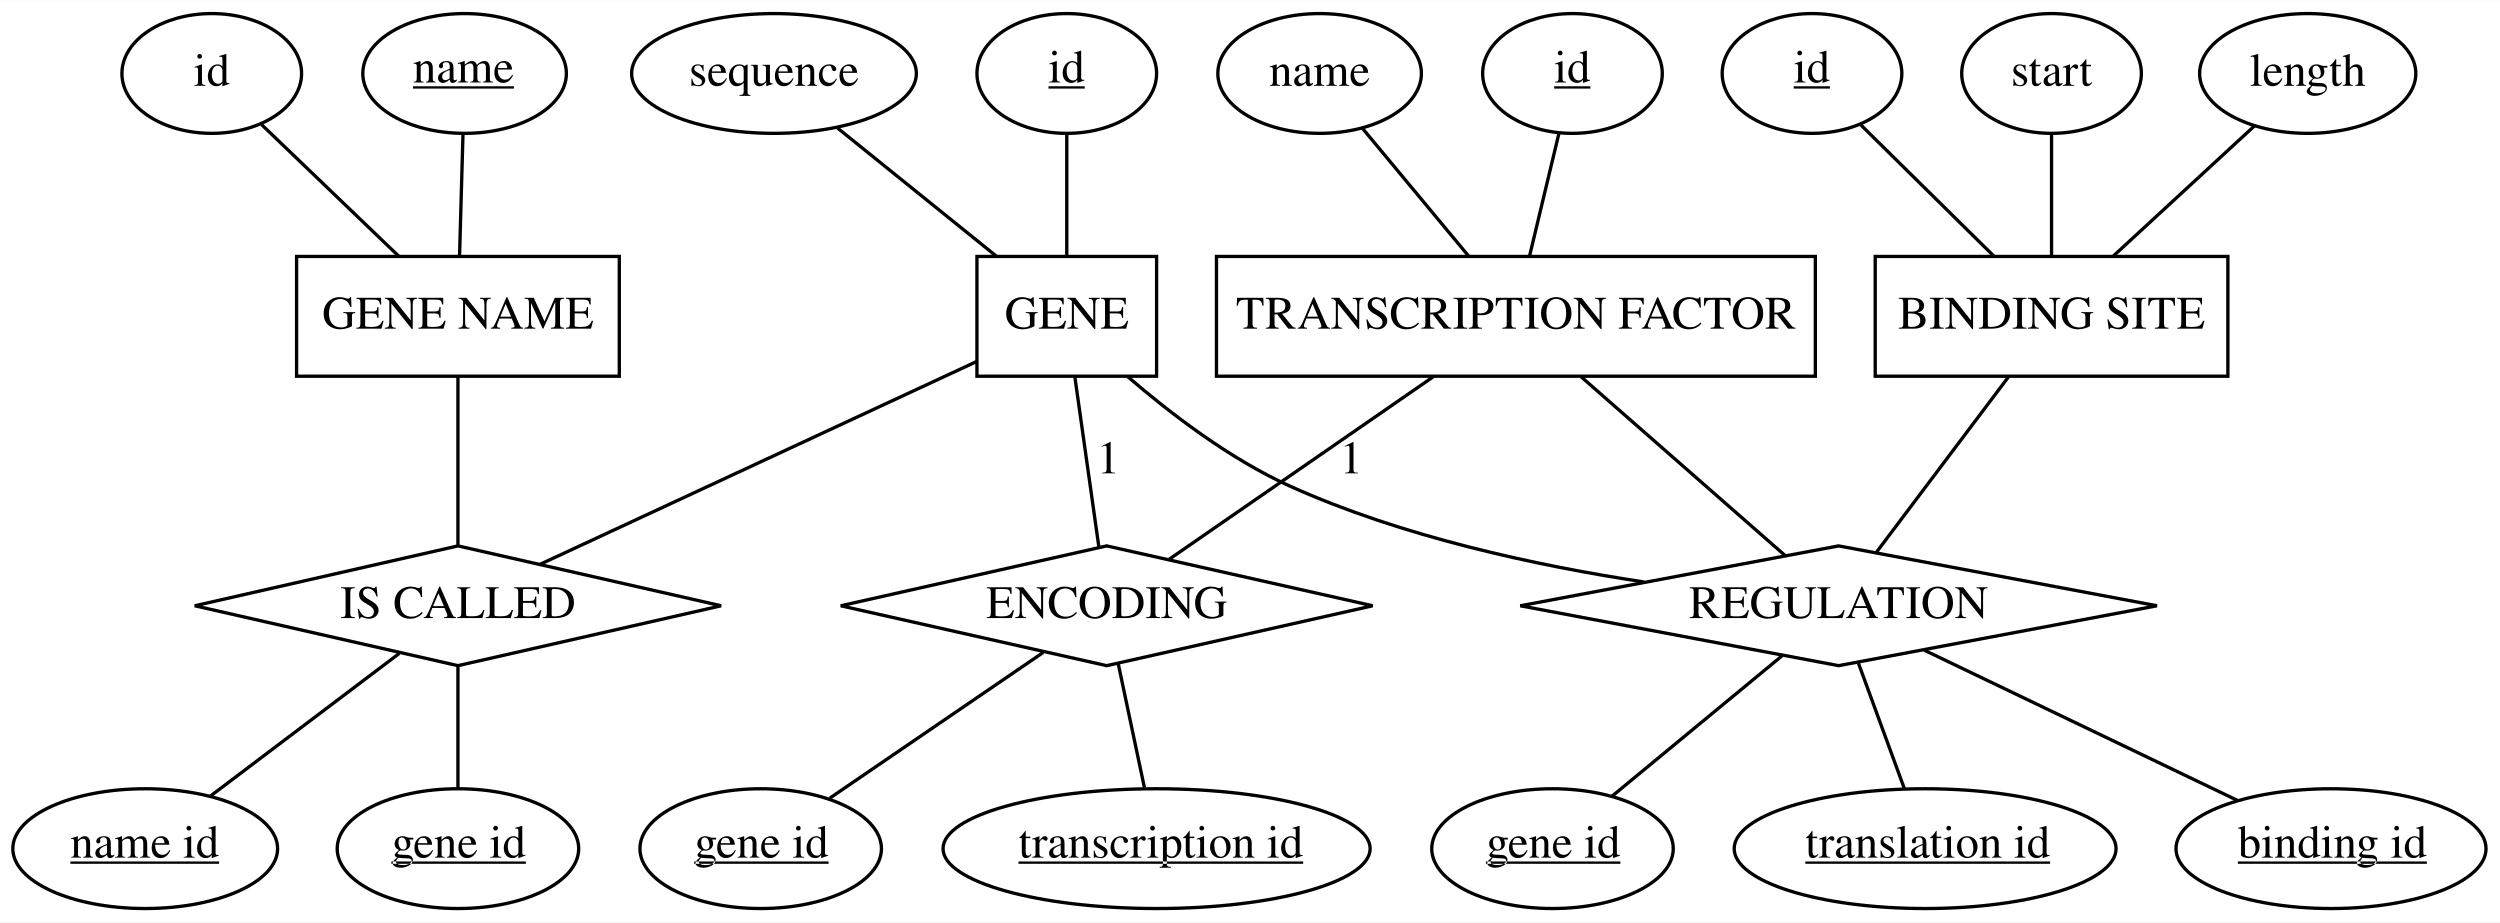
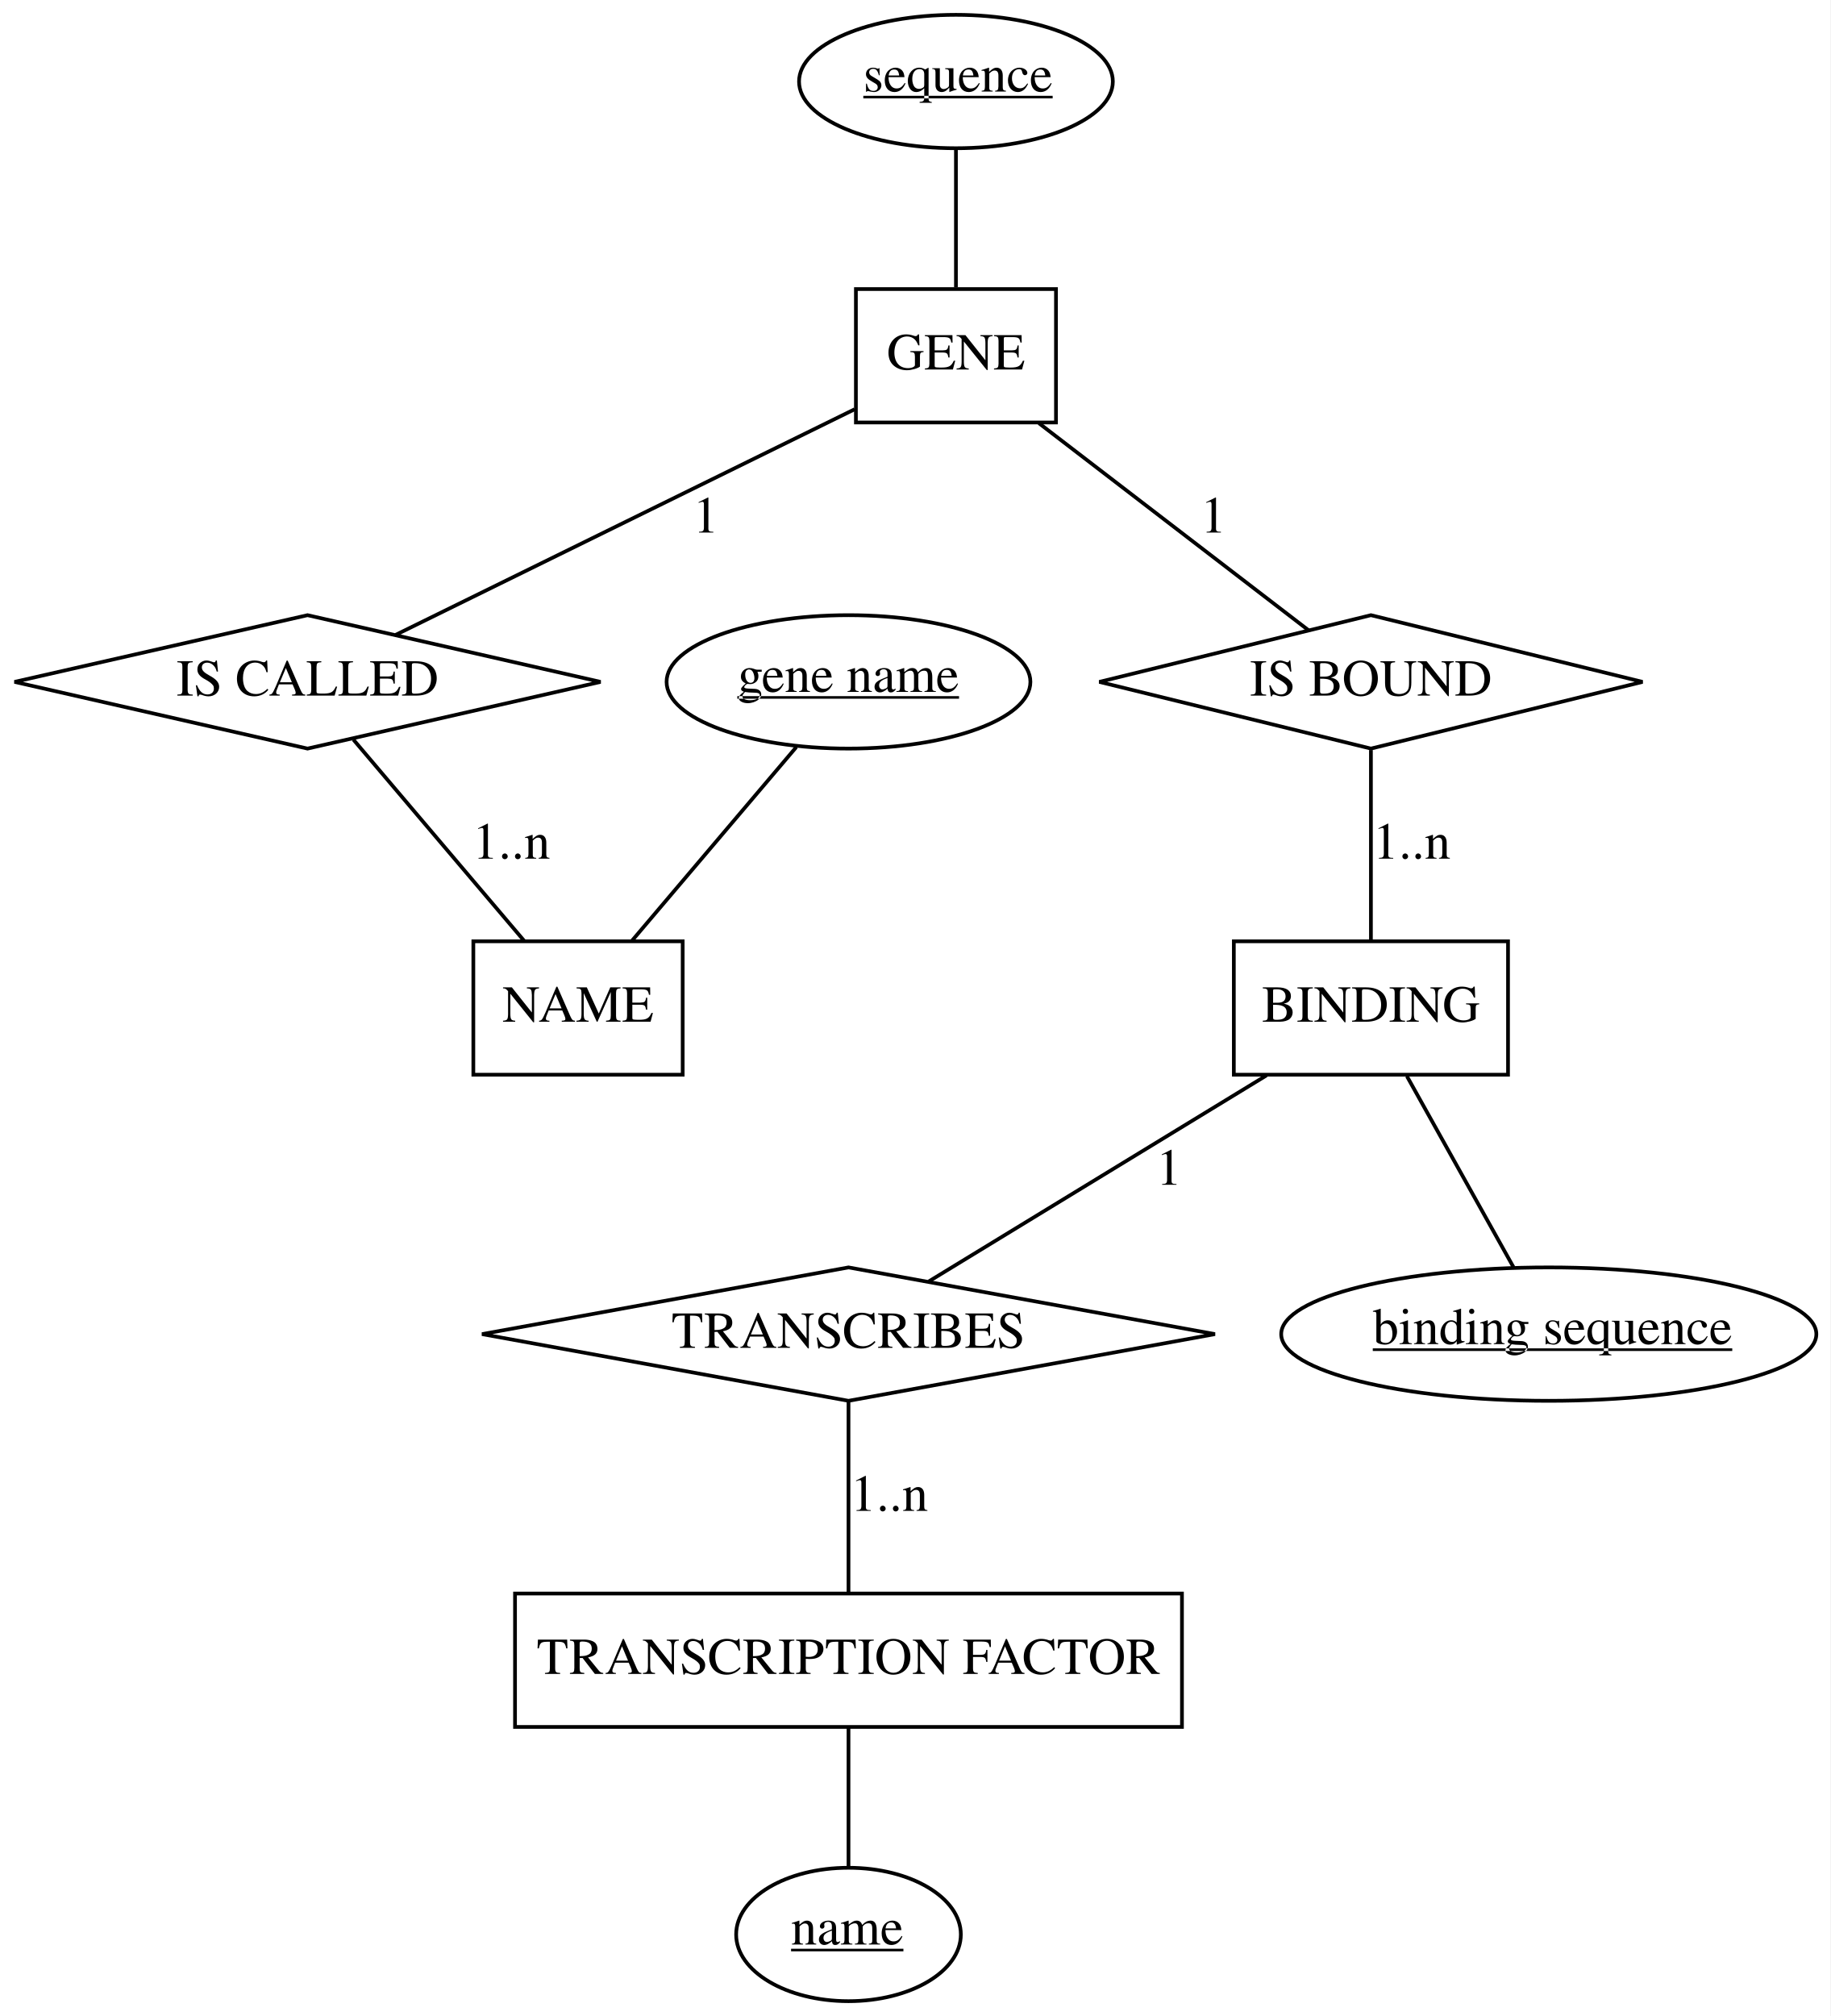
- <svg xmlns="http://www.w3.org/2000/svg" width="751pt" height="277pt" viewBox="0.00 0.00 751.44 277.00">
-   <g id="graph0" class="graph" transform="scale(1 1) rotate(0) translate(4 273)">
-     <polygon fill="white" stroke="none" points="-4,4 -4,-273 747.442,-273 747.442,4 -4,4" />
+ <svg xmlns="http://www.w3.org/2000/svg" width="494pt" height="544pt" viewBox="0.00 0.00 494.00 544.00">
+   <g id="graph0" class="graph" transform="scale(1 1) rotate(0) translate(4 540)">
+     <polygon fill="white" stroke="none" points="-4,4 -4,-540 490,-540 490,4 -4,4" />
    <g id="node1" class="node">
-       <polygon fill="none" stroke="black" points="343.646,-196 289.646,-196 289.646,-160 343.646,-160 343.646,-196" />
-       <text text-anchor="middle" x="316.646" y="-174.3" font-family="Times,serif" font-size="14.00">GENE</text>
+       <polygon fill="none" stroke="black" points="180.25,-286 123.75,-286 123.75,-250 180.25,-250 180.25,-286" />
+       <text text-anchor="middle" x="152" y="-264.3" font-family="Times,serif" font-size="14.00">NAME</text>
+     </g>
+     <g id="node2" class="node">
+       <polygon fill="none" stroke="black" points="403,-286 329,-286 329,-250 403,-250 403,-286" />
+       <text text-anchor="middle" x="366" y="-264.3" font-family="Times,serif" font-size="14.00">BINDING</text>
+     </g>
+     <g id="node7" class="node">
+       <polygon fill="none" stroke="black" points="225,-198 126.096,-180 225,-162 323.904,-180 225,-198" />
+       <text text-anchor="middle" x="225" y="-176.3" font-family="Times,serif" font-size="14.00">TRANSCRIBES</text>
+     </g>
+     <g id="edge4" class="edge">
+       <path fill="none" stroke="black" d="M337.805,-249.803C310.963,-233.431 271.137,-209.14 246.69,-194.229" />
+       <text text-anchor="middle" x="311.5" y="-220.3" font-family="Times,serif" font-size="14.00">1</text>
+     </g>
+     <g id="node10" class="node">
+       <ellipse fill="none" stroke="black" cx="414" cy="-180" rx="72.216" ry="18" />
+       <text text-anchor="start" x="366.5" y="-177.3" font-family="Times,serif" text-decoration="underline" font-size="14.00">binding sequence</text>
+     </g>
+     <g id="edge7" class="edge">
+       <path fill="none" stroke="black" d="M375.714,-249.597C384.096,-234.578 396.135,-213.009 404.465,-198.084" />
+     </g>
+     <g id="node3" class="node">
+       <polygon fill="none" stroke="black" points="315,-110 135,-110 135,-74 315,-74 315,-110" />
+       <text text-anchor="middle" x="225" y="-88.3" font-family="Times,serif" font-size="14.00">TRANSCRIPTION FACTOR</text>
+     </g>
+     <g id="node8" class="node">
+       <ellipse fill="none" stroke="black" cx="225" cy="-18" rx="30.321" ry="18" />
+       <text text-anchor="start" x="209.5" y="-15.3" font-family="Times,serif" text-decoration="underline" font-size="14.00">name</text>
+     </g>
+     <g id="edge1" class="edge">
+       <path fill="none" stroke="black" d="M225,-73.937C225,-62.626 225,-47.828 225,-36.441" />
+     </g>
+     <g id="node4" class="node">
+       <polygon fill="none" stroke="black" points="281,-462 227,-462 227,-426 281,-426 281,-462" />
+       <text text-anchor="middle" x="254" y="-440.3" font-family="Times,serif" font-size="14.00">GENE</text>
    </g>
    <g id="node5" class="node">
-       <polygon fill="none" stroke="black" points="133.646,-109 54.551,-91 133.646,-73 212.742,-91 133.646,-109" />
-       <text text-anchor="middle" x="133.646" y="-87.3" font-family="Times,serif" font-size="14.00">IS CALLED</text>
+       <polygon fill="none" stroke="black" points="79,-374 -0.071,-356 79,-338 158.071,-356 79,-374" />
+       <text text-anchor="middle" x="79" y="-352.3" font-family="Times,serif" font-size="14.00">IS CALLED</text>
    </g>
-     <g id="edge23" class="edge">
-       <path fill="none" stroke="black" d="M289.644,-164.458C254.25,-148.018 192.657,-119.409 158.41,-103.502" />
+     <g id="edge9" class="edge">
+       <path fill="none" stroke="black" d="M226.656,-429.562C192.626,-412.839 135.067,-384.553 102.783,-368.688" />
+       <text text-anchor="middle" x="186.5" y="-396.3" font-family="Times,serif" font-size="14.00">1</text>
    </g>
    <g id="node6" class="node">
-       <polygon fill="none" stroke="black" points="328.646,-109 248.713,-91 328.646,-73 408.58,-91 328.646,-109" />
-       <text text-anchor="middle" x="328.646" y="-87.3" font-family="Times,serif" font-size="14.00">ENCODING</text>
-     </g>
-     <g id="edge1" class="edge">
-       <path fill="none" stroke="black" d="M319.075,-159.799C321.184,-144.858 324.219,-123.358 326.303,-108.597" />
-       <text text-anchor="middle" x="329.146" y="-130.8" font-family="Times,serif" font-size="14.00"> 1</text>
-     </g>
-     <g id="node7" class="node">
-       <polygon fill="none" stroke="black" points="548.646,-109 452.962,-91 548.646,-73 644.331,-91 548.646,-109" />
-       <text text-anchor="middle" x="548.646" y="-87.3" font-family="Times,serif" font-size="14.00">REGULATION</text>
-     </g>
-     <g id="edge19" class="edge">
-       <path fill="none" stroke="black" d="M334.876,-159.948C347.617,-148.943 365.532,-135.2 383.646,-127 417.26,-111.784 457.756,-103.068 490.217,-98.139" />
-     </g>
-     <g id="node2" class="node">
-       <polygon fill="none" stroke="black" points="665.646,-196 559.646,-196 559.646,-160 665.646,-160 665.646,-196" />
-       <text text-anchor="middle" x="612.646" y="-174.3" font-family="Times,serif" font-size="14.00">BINDING SITE</text>
-     </g>
-     <g id="edge21" class="edge">
-       <path fill="none" stroke="black" d="M599.695,-159.799C588.007,-144.276 570.988,-121.673 559.868,-106.903" />
-     </g>
-     <g id="node3" class="node">
-       <polygon fill="none" stroke="black" points="182.146,-196 85.147,-196 85.147,-160 182.146,-160 182.146,-196" />
-       <text text-anchor="middle" x="133.646" y="-174.3" font-family="Times,serif" font-size="14.00">GENE NAME</text>
-     </g>
-     <g id="edge22" class="edge">
-       <path fill="none" stroke="black" d="M133.646,-159.799C133.646,-145.052 133.646,-123.915 133.646,-109.175" />
-     </g>
-     <g id="node4" class="node">
-       <polygon fill="none" stroke="black" points="541.646,-196 361.646,-196 361.646,-160 541.646,-160 541.646,-196" />
-       <text text-anchor="middle" x="451.646" y="-174.3" font-family="Times,serif" font-size="14.00">TRANSCRIPTION FACTOR</text>
+       <polygon fill="none" stroke="black" points="366,-374 292.701,-356 366,-338 439.299,-356 366,-374" />
+       <text text-anchor="middle" x="366" y="-352.3" font-family="Times,serif" font-size="14.00">IS BOUND</text>
    </g>
    <g id="edge2" class="edge">
-       <path fill="none" stroke="black" d="M426.756,-159.799C403.31,-143.597 368.703,-119.681 347.474,-105.011" />
-       <text text-anchor="middle" x="402.146" y="-130.8" font-family="Times,serif" font-size="14.00"> 1</text>
+       <path fill="none" stroke="black" d="M276.396,-425.803C297.845,-409.333 329.731,-384.849 349.119,-369.962" />
+       <text text-anchor="middle" x="323.5" y="-396.3" font-family="Times,serif" font-size="14.00">1</text>
    </g>
-     <g id="edge20" class="edge">
-       <path fill="none" stroke="black" d="M471.276,-159.799C489.323,-143.985 515.755,-120.822 532.578,-106.081" />
-     </g>
-     <g id="node17" class="node">
-       <ellipse fill="none" stroke="black" cx="133.646" cy="-18" rx="36.294" ry="18" />
-       <text text-anchor="start" x="113.646" y="-15.3" font-family="Times,serif" text-decoration="underline" font-size="14.00">gene id</text>
-     </g>
-     <g id="edge12" class="edge">
-       <path fill="none" stroke="black" d="M133.646,-72.813C133.646,-61.65 133.646,-47.16 133.646,-36.029" />
-     </g>
-     <g id="node18" class="node">
-       <ellipse fill="none" stroke="black" cx="39.647" cy="-18" rx="39.794" ry="18" />
-       <text text-anchor="start" x="17.146" y="-15.3" font-family="Times,serif" text-decoration="underline" font-size="14.00">name id</text>
-     </g>
-     <g id="edge13" class="edge">
-       <path fill="none" stroke="black" d="M115.966,-76.645C99.798,-64.434 75.924,-46.401 59.195,-33.765" />
-     </g>
-     <g id="node20" class="node">
-       <ellipse fill="none" stroke="black" cx="343.646" cy="-18" rx="64.189" ry="18" />
-       <text text-anchor="start" x="302.146" y="-15.3" font-family="Times,serif" text-decoration="underline" font-size="14.00">transcription id</text>
-     </g>
-     <g id="edge15" class="edge">
-       <path fill="none" stroke="black" d="M332.125,-73.533C334.48,-62.39 337.584,-47.696 339.977,-36.369" />
-     </g>
-     <g id="node22" class="node">
-       <ellipse fill="none" stroke="black" cx="462.646" cy="-18" rx="36.294" ry="18" />
-       <text text-anchor="start" x="442.646" y="-15.3" font-family="Times,serif" text-decoration="underline" font-size="14.00">gene id</text>
-     </g>
-     <g id="edge17" class="edge">
-       <path fill="none" stroke="black" d="M531.656,-75.973C516.872,-63.768 495.519,-46.139 480.49,-33.731" />
-     </g>
-     <g id="node23" class="node">
-       <ellipse fill="none" stroke="black" cx="574.646" cy="-18" rx="57.391" ry="18" />
-       <text text-anchor="start" x="538.646" y="-15.3" font-family="Times,serif" text-decoration="underline" font-size="14.00">translation id</text>
-     </g>
-     <g id="edge18" class="edge">
-       <path fill="none" stroke="black" d="M554.546,-73.889C558.681,-62.597 564.199,-47.529 568.407,-36.037" />
-     </g>
-     <g id="node8" class="node">
-       <ellipse fill="none" stroke="black" cx="316.646" cy="-251" rx="27" ry="18" />
-       <text text-anchor="start" x="311.146" y="-248.3" font-family="Times,serif" text-decoration="underline" font-size="14.00">id</text>
+     <g id="edge10" class="edge">
+       <path fill="none" stroke="black" d="M91.383,-340.411C104.156,-325.364 124.061,-301.914 137.546,-286.028" />
+       <text text-anchor="middle" x="134" y="-308.3" font-family="Times,serif" font-size="14.00">1..n</text>
    </g>
    <g id="edge3" class="edge">
-       <path fill="none" stroke="black" d="M316.646,-232.813C316.646,-221.65 316.646,-207.16 316.646,-196.029" />
+       <path fill="none" stroke="black" d="M366,-337.597C366,-322.578 366,-301.009 366,-286.084" />
+       <text text-anchor="middle" x="377" y="-308.3" font-family="Times,serif" font-size="14.00">1..n</text>
+     </g>
+     <g id="edge5" class="edge">
+       <path fill="none" stroke="black" d="M225,-161.597C225,-146.578 225,-125.009 225,-110.084" />
+       <text text-anchor="middle" x="236" y="-132.3" font-family="Times,serif" font-size="14.00">1..n</text>
    </g>
    <g id="node9" class="node">
-       <ellipse fill="none" stroke="black" cx="228.646" cy="-251" rx="42.793" ry="18" />
-       <text text-anchor="middle" x="228.646" y="-247.3" font-family="Times,serif" font-size="14.00">sequence</text>
+       <ellipse fill="none" stroke="black" cx="254" cy="-518" rx="42.346" ry="18" />
+       <text text-anchor="start" x="229" y="-515.3" font-family="Times,serif" text-decoration="underline" font-size="14.00">sequence</text>
    </g>
-     <g id="edge4" class="edge">
-       <path fill="none" stroke="black" d="M247.741,-234.594C261.794,-223.256 280.901,-207.84 295.43,-196.118" />
-     </g>
-     <g id="node10" class="node">
-       <ellipse fill="none" stroke="black" cx="135.646" cy="-251" rx="30.595" ry="18" />
-       <text text-anchor="start" x="120.146" y="-248.3" font-family="Times,serif" text-decoration="underline" font-size="14.00">name</text>
-     </g>
-     <g id="edge5" class="edge">
-       <path fill="none" stroke="black" d="M135.162,-232.813C134.848,-221.65 134.44,-207.16 134.126,-196.029" />
+     <g id="edge6" class="edge">
+       <path fill="none" stroke="black" d="M254,-499.937C254,-488.626 254,-473.828 254,-462.441" />
    </g>
    <g id="node11" class="node">
-       <ellipse fill="none" stroke="black" cx="59.647" cy="-251" rx="27" ry="18" />
-       <text text-anchor="middle" x="59.647" y="-247.3" font-family="Times,serif" font-size="14.00">id</text>
-     </g>
-     <g id="edge6" class="edge">
-       <path fill="none" stroke="black" d="M74.621,-235.632C86.531,-224.205 103.227,-208.186 115.825,-196.099" />
-     </g>
-     <g id="node12" class="node">
-       <ellipse fill="none" stroke="black" cx="540.646" cy="-251" rx="27" ry="18" />
-       <text text-anchor="start" x="535.146" y="-248.3" font-family="Times,serif" text-decoration="underline" font-size="14.00">id</text>
-     </g>
-     <g id="edge9" class="edge">
-       <path fill="none" stroke="black" d="M555.217,-235.632C566.804,-224.205 583.049,-208.186 595.306,-196.099" />
-     </g>
-     <g id="node13" class="node">
-       <ellipse fill="none" stroke="black" cx="612.646" cy="-251" rx="27" ry="18" />
-       <text text-anchor="middle" x="612.646" y="-247.3" font-family="Times,serif" font-size="14.00">start</text>
-     </g>
-     <g id="edge7" class="edge">
-       <path fill="none" stroke="black" d="M612.646,-232.813C612.646,-221.65 612.646,-207.16 612.646,-196.029" />
-     </g>
-     <g id="node14" class="node">
-       <ellipse fill="none" stroke="black" cx="689.646" cy="-251" rx="32.494" ry="18" />
-       <text text-anchor="middle" x="689.646" y="-247.3" font-family="Times,serif" font-size="14.00">length</text>
+       <ellipse fill="none" stroke="black" cx="225" cy="-356" rx="49.094" ry="18" />
+       <text text-anchor="start" x="195" y="-353.3" font-family="Times,serif" text-decoration="underline" font-size="14.00">gene name</text>
    </g>
    <g id="edge8" class="edge">
-       <path fill="none" stroke="black" d="M673.692,-235.289C661.358,-223.916 644.257,-208.148 631.292,-196.193" />
-     </g>
-     <g id="node15" class="node">
-       <ellipse fill="none" stroke="black" cx="468.646" cy="-251" rx="27" ry="18" />
-       <text text-anchor="start" x="463.146" y="-248.3" font-family="Times,serif" text-decoration="underline" font-size="14.00">id</text>
-     </g>
-     <g id="edge10" class="edge">
-       <path fill="none" stroke="black" d="M464.618,-233.174C461.947,-222.02 458.453,-207.428 455.764,-196.198" />
-     </g>
-     <g id="node16" class="node">
-       <ellipse fill="none" stroke="black" cx="392.646" cy="-251" rx="30.595" ry="18" />
-       <text text-anchor="middle" x="392.646" y="-247.3" font-family="Times,serif" font-size="14.00">name</text>
-     </g>
-     <g id="edge11" class="edge">
-       <path fill="none" stroke="black" d="M405.449,-234.594C414.87,-223.256 427.681,-207.84 437.422,-196.118" />
-     </g>
-     <g id="node19" class="node">
-       <ellipse fill="none" stroke="black" cx="224.646" cy="-18" rx="36.294" ry="18" />
-       <text text-anchor="start" x="204.646" y="-15.3" font-family="Times,serif" text-decoration="underline" font-size="14.00">gene id</text>
-     </g>
-     <g id="edge14" class="edge">
-       <path fill="none" stroke="black" d="M245.384,-33.157C264.094,-45.931 291.393,-64.567 309.571,-76.978" />
-     </g>
-     <g id="node21" class="node">
-       <ellipse fill="none" stroke="black" cx="696.646" cy="-18" rx="46.593" ry="18" />
-       <text text-anchor="start" x="668.646" y="-15.3" font-family="Times,serif" text-decoration="underline" font-size="14.00">binding id</text>
-     </g>
-     <g id="edge16" class="edge">
-       <path fill="none" stroke="black" d="M668.646,-32.433C641.531,-45.44 600.762,-64.999 574.426,-77.633" />
+       <path fill="none" stroke="black" d="M210.925,-338.418C198.164,-323.385 179.432,-301.318 166.532,-286.119" />
    </g>
  </g>
</svg>
